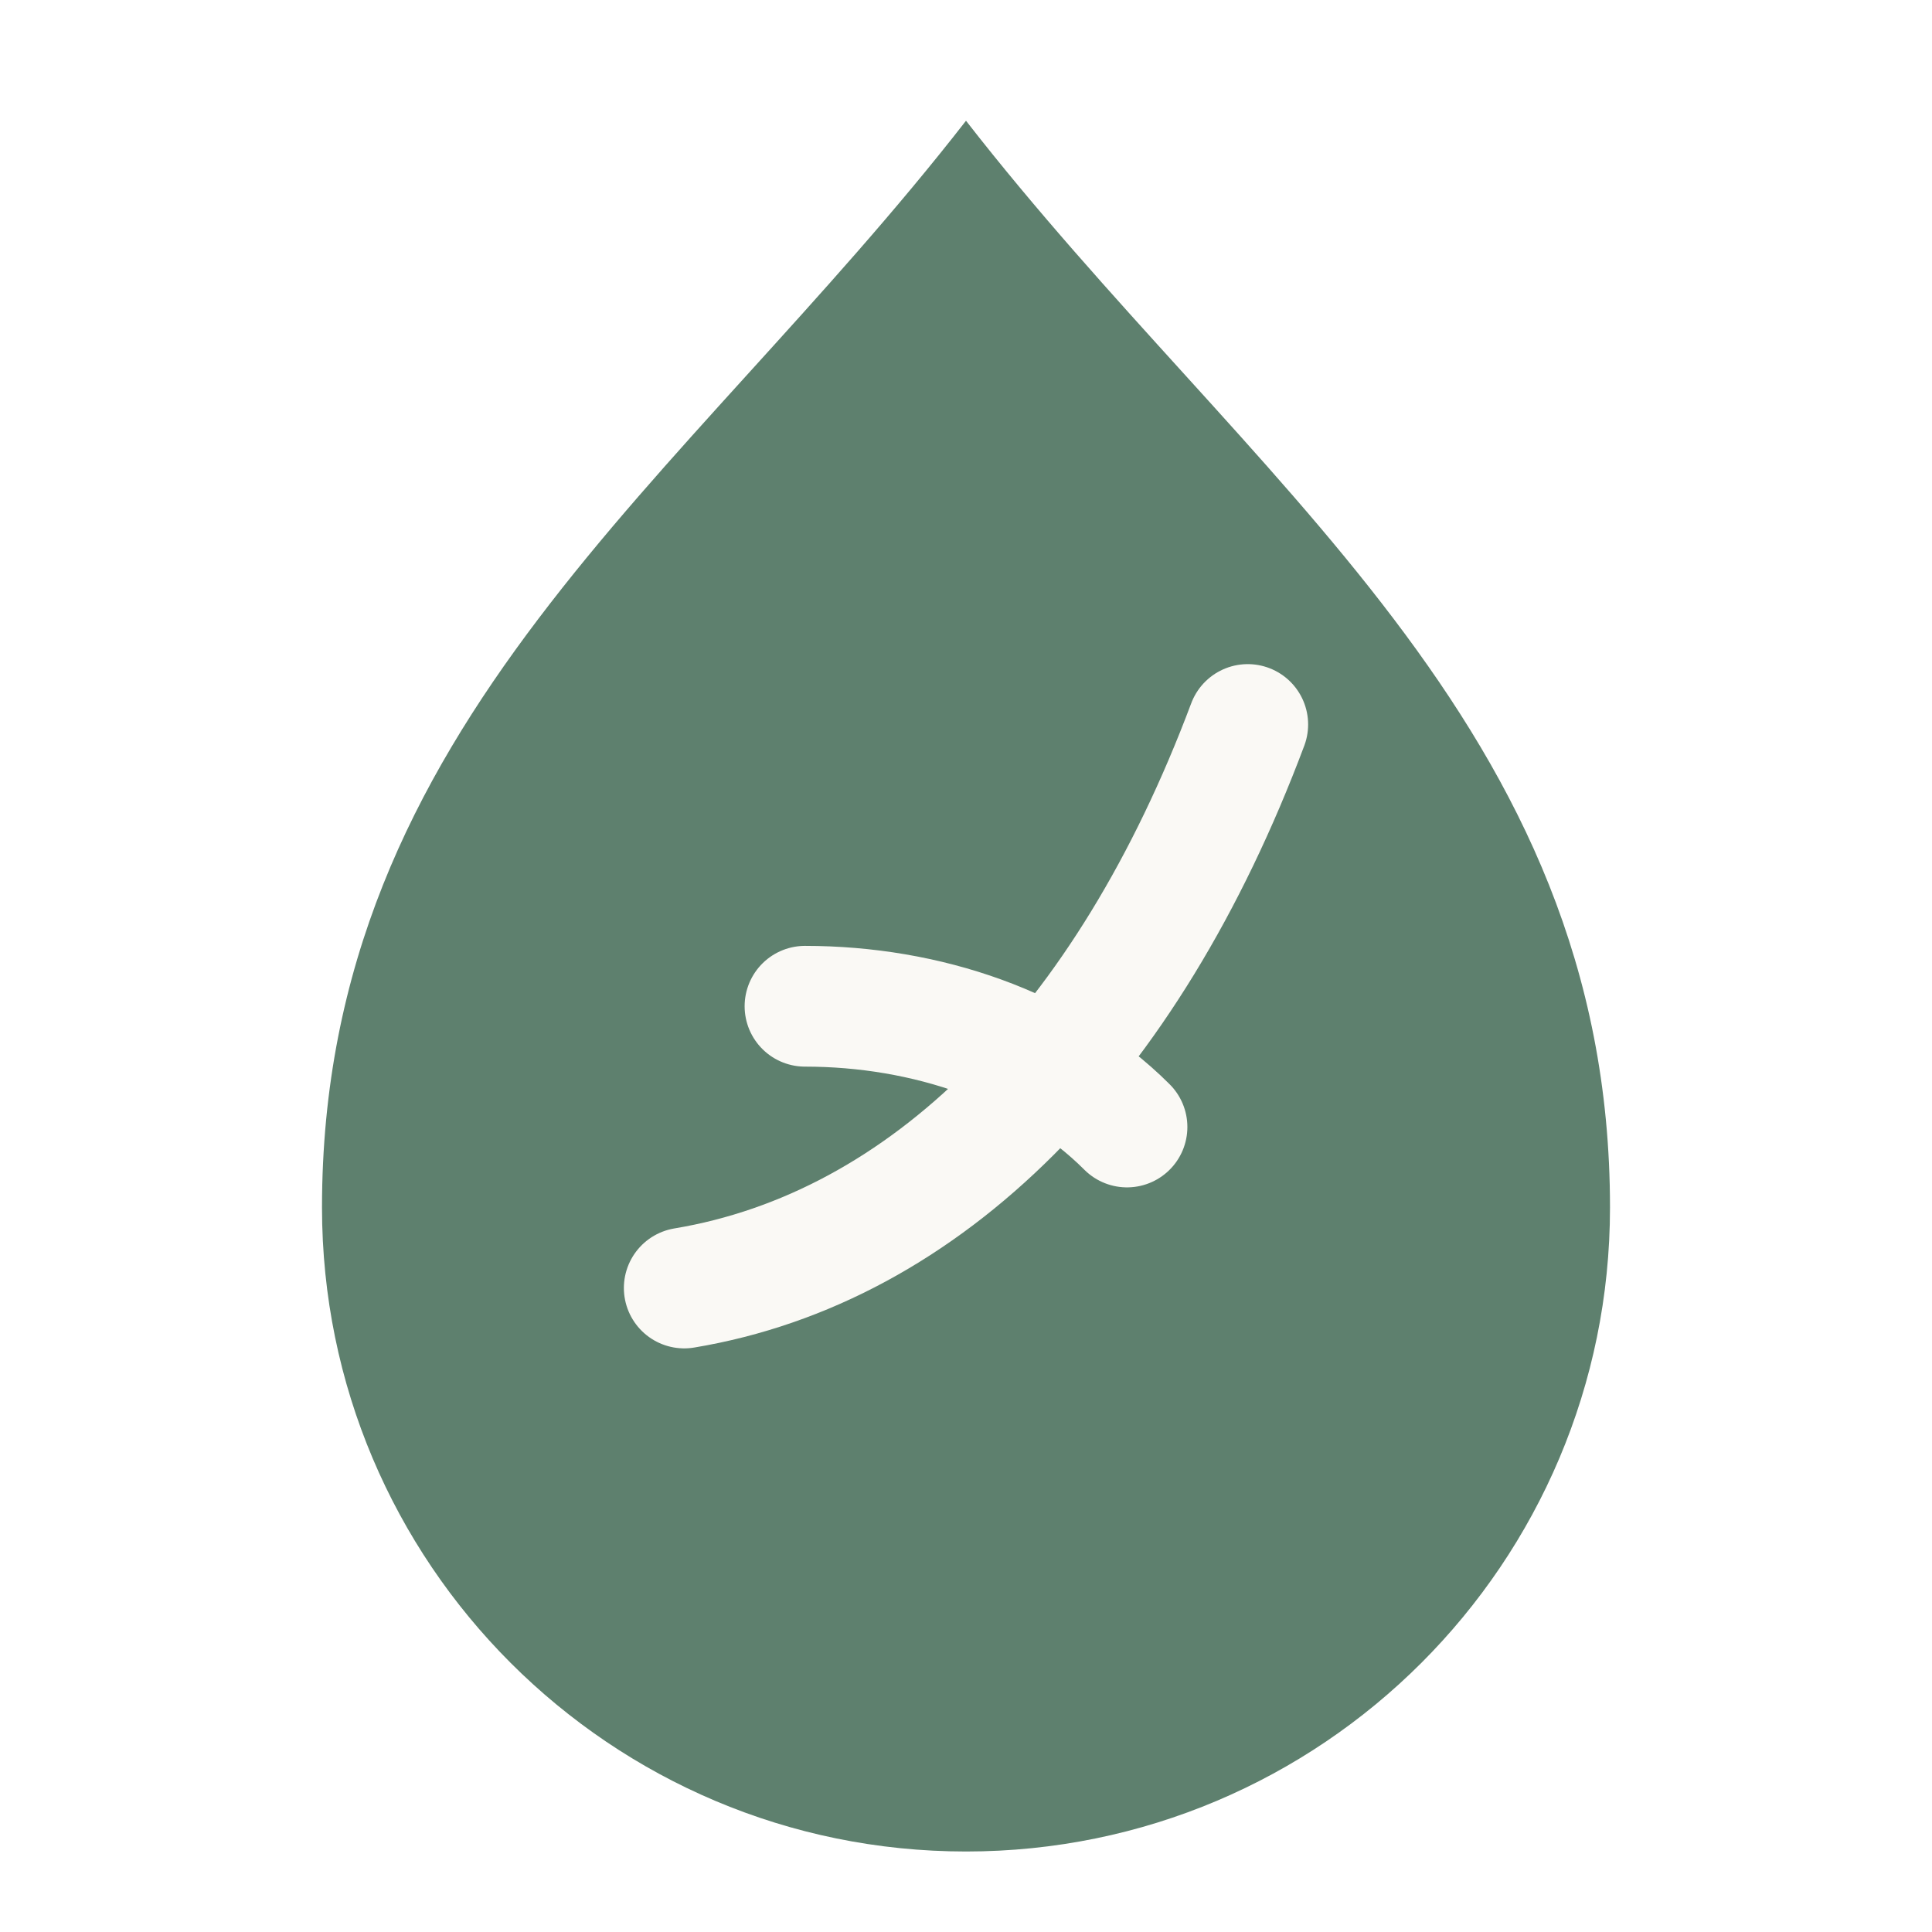
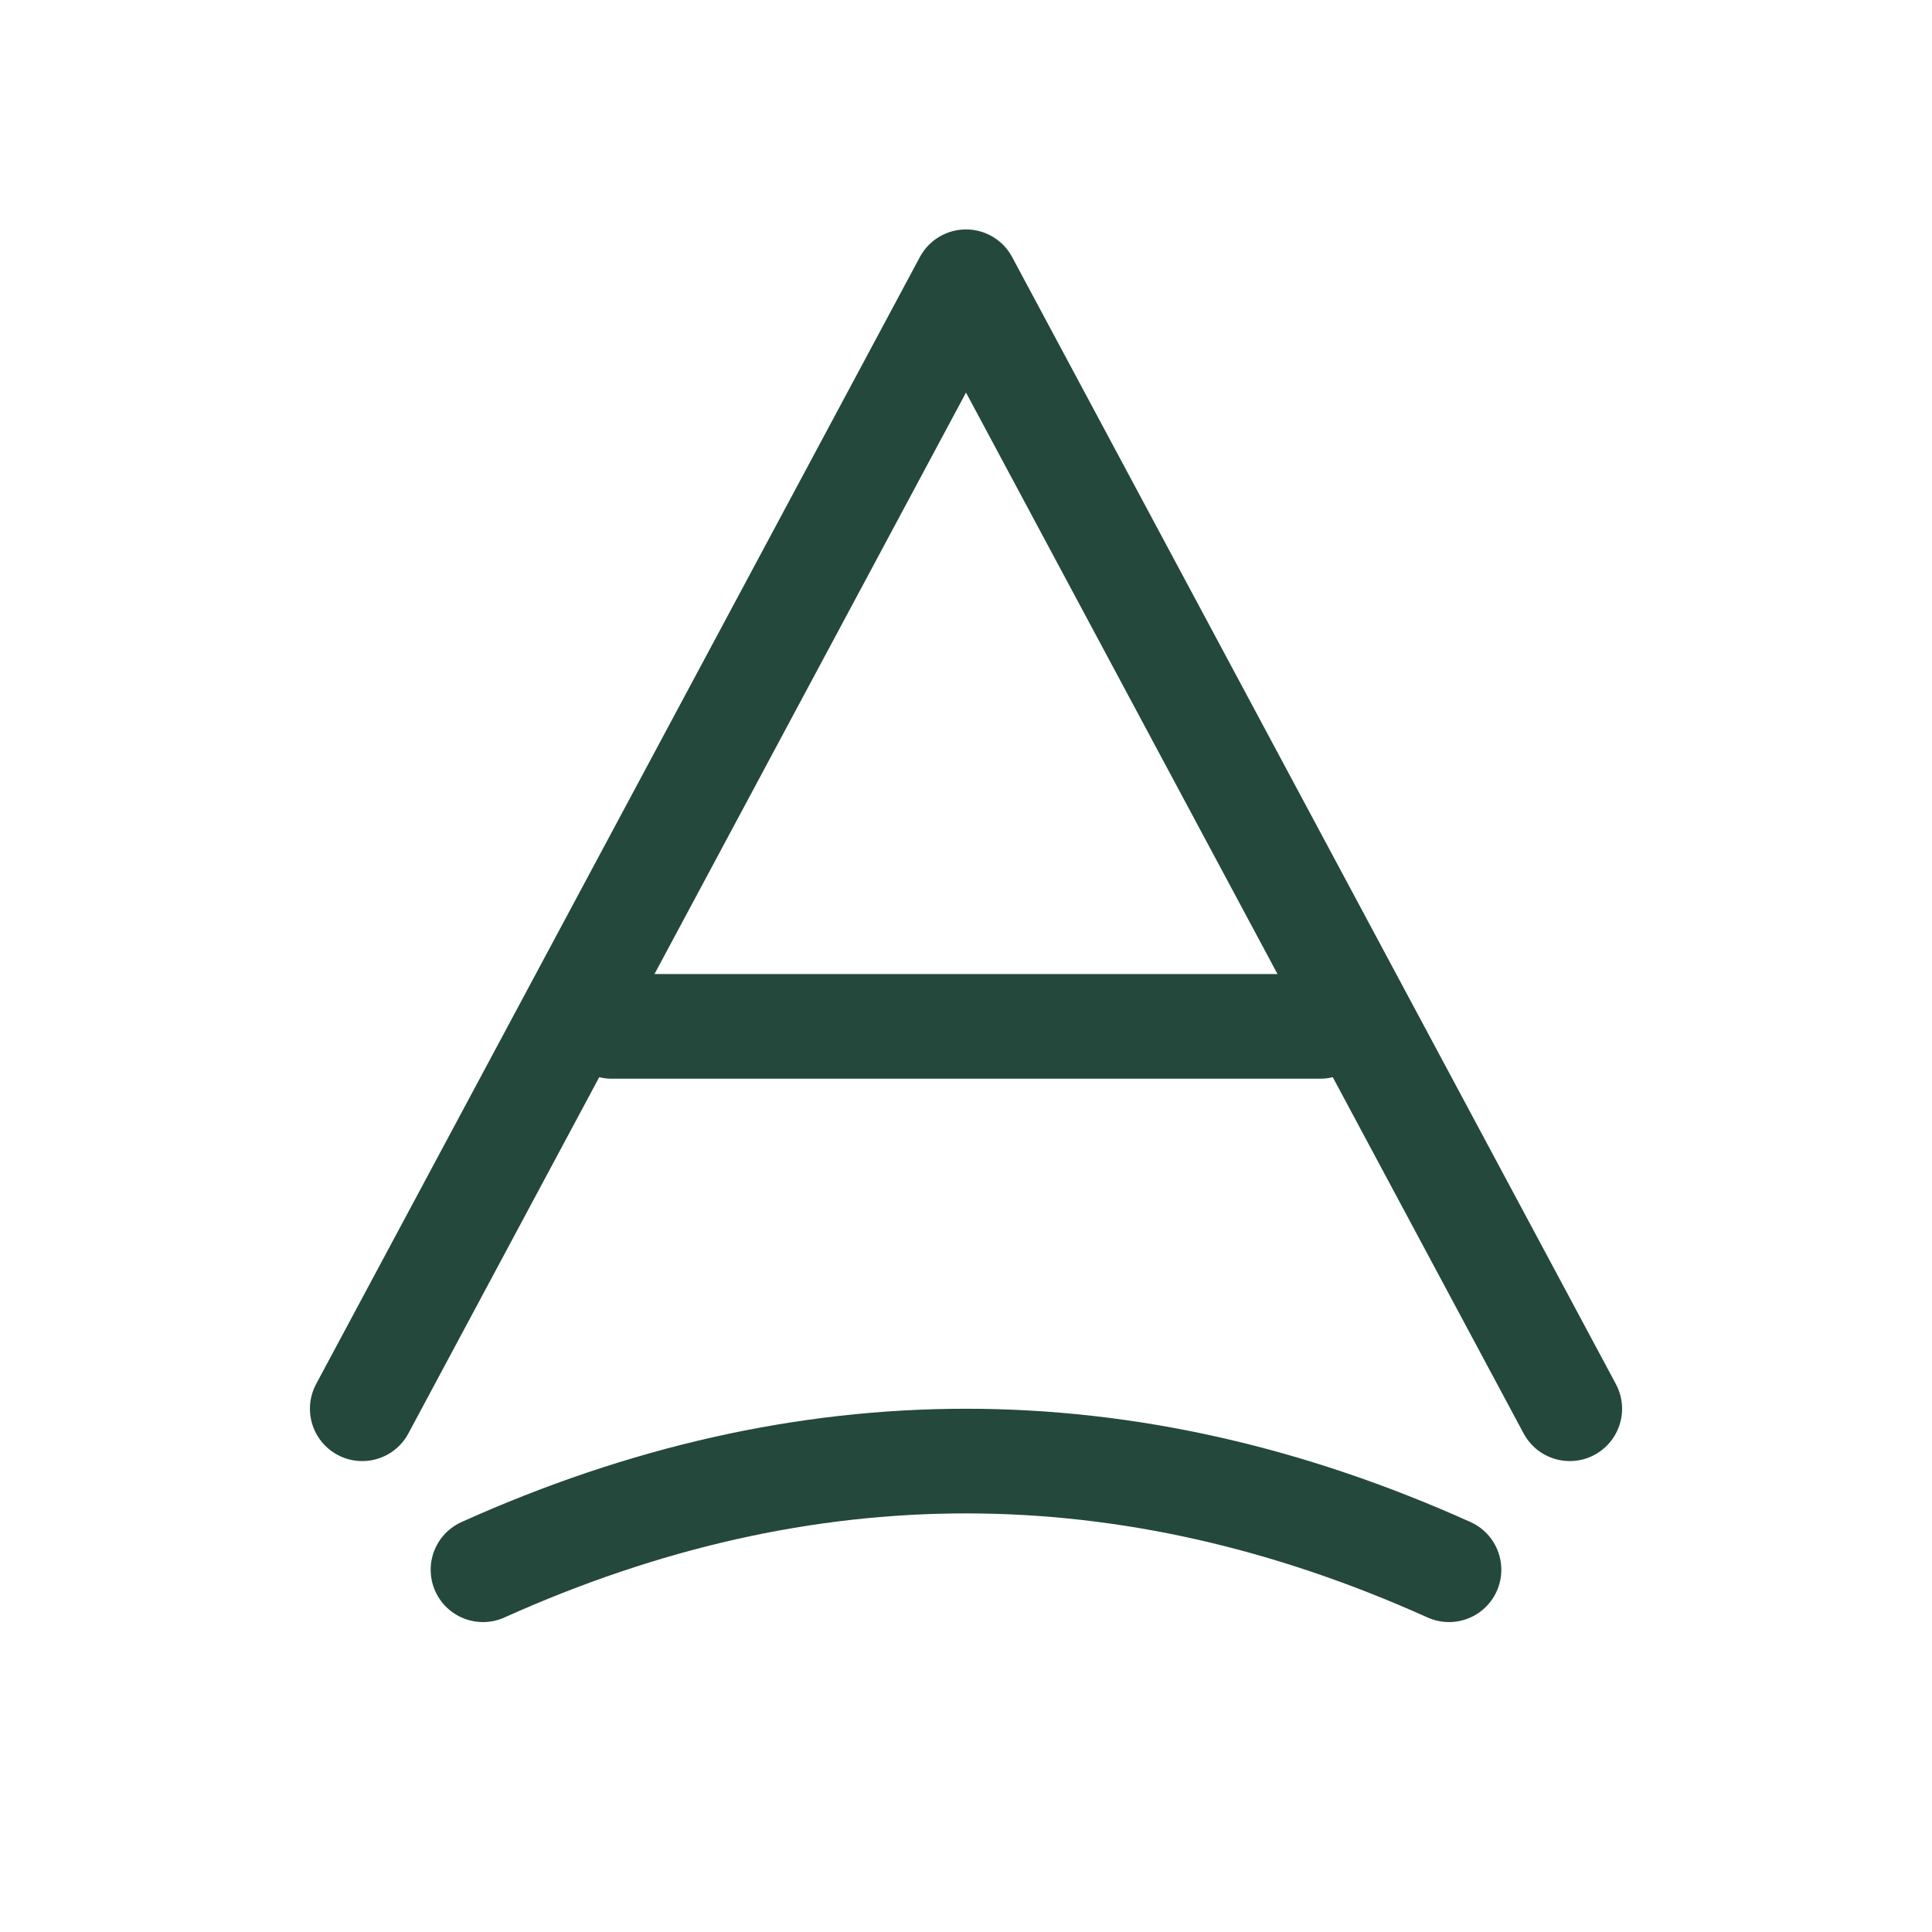
- <svg xmlns="http://www.w3.org/2000/svg" viewBox="0 0 48 48" role="img" aria-label="Veloura leaf drop mark">
-   <path fill="#5E806E" d="M24 3C17 12 8 18 8 30a16 16 0 0 0 32 0C40 18 31 12 24 3Z" />
-   <path fill="none" stroke="#FAF9F5" stroke-width="3" stroke-linecap="round" d="M17 32c6-1 11-6 14-14M20 25c3 0 6 1 8 3" />
+ <svg xmlns="http://www.w3.org/2000/svg" viewBox="0 0 48 48" role="img" aria-label="Arenne Skin mark">
+   <g fill="none" stroke="#24483c" stroke-width="2.6" stroke-linecap="round" stroke-linejoin="round">
+     <path d="M9 35 24 7l15 28" />
+     <path d="M15.2 25.5h17.6" />
+     <path d="M12 39c8-3.6 16-3.6 24 0" />
+   </g>
</svg>
